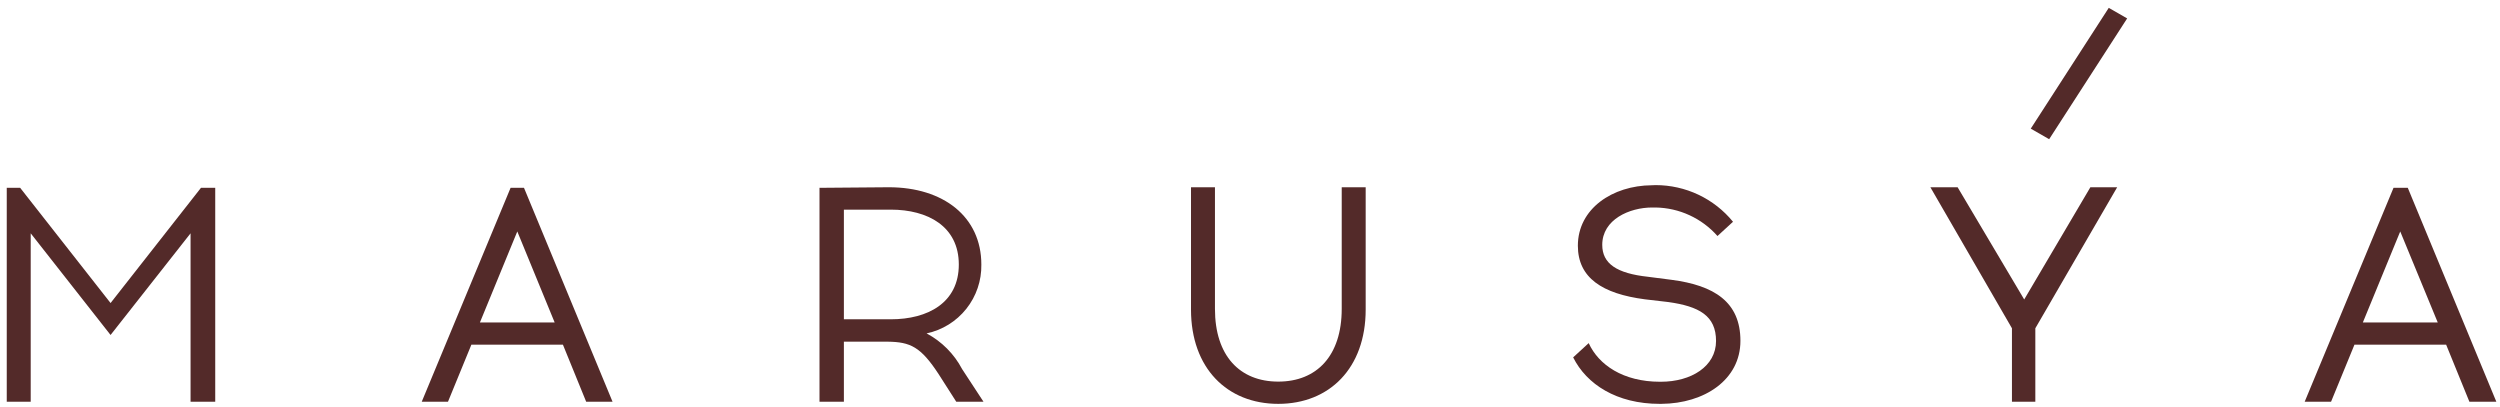
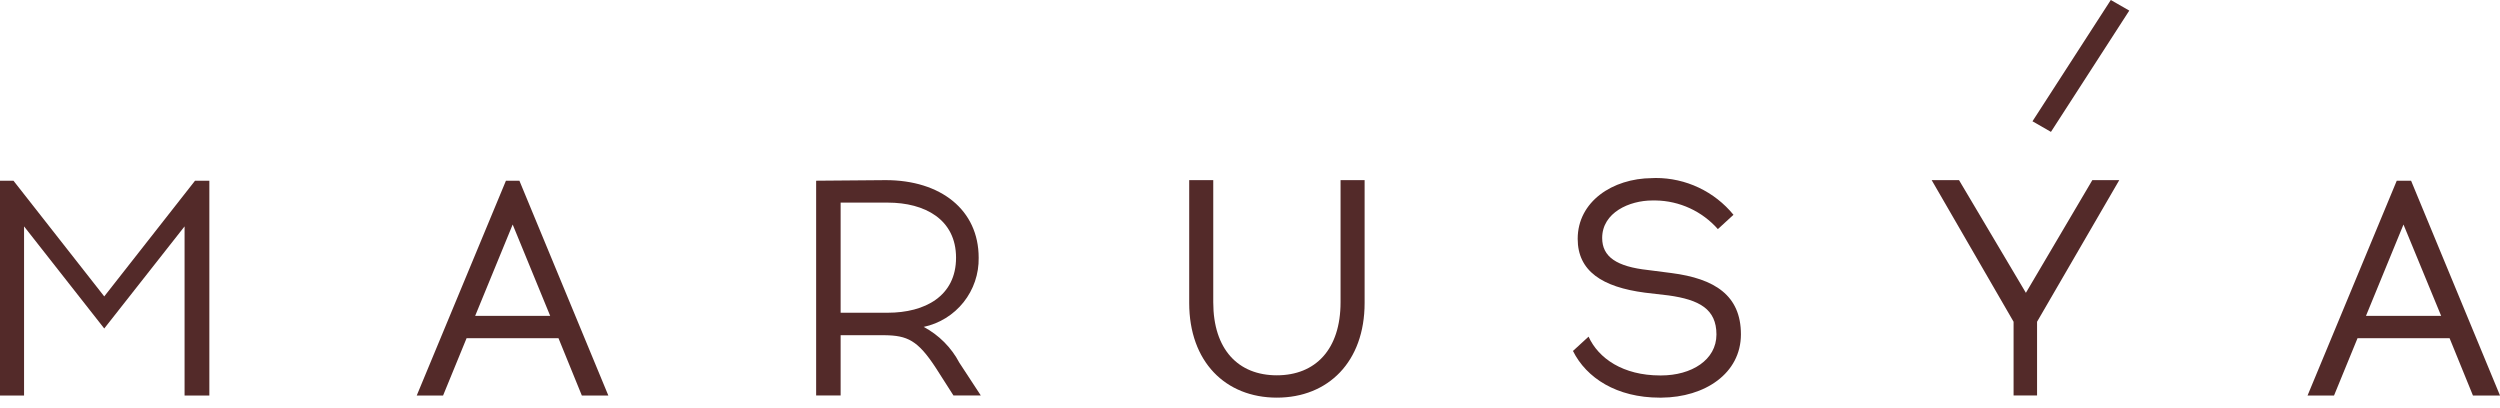
- <svg xmlns="http://www.w3.org/2000/svg" width="240" height="39" viewBox="0 0 240 39" fill="none">
-   <path d="M18.294 38.565V22.398L10.614 32.158L2.948 22.398V38.565H0.648V18.031H1.935L10.614 29.092L19.293 18.031H20.662V38.565H18.294Z" fill="#532A29" />
-   <path d="M43.007 38.565H40.488L49.017 18.031H50.303L58.804 38.565H56.272L54.041 33.089H45.252L43.007 38.565ZM46.073 30.954H53.246L49.66 22.22L46.073 30.954Z" fill="#532A29" />
-   <path d="M85.325 17.976C90.568 17.976 94.209 20.81 94.209 25.396C94.236 26.936 93.727 28.439 92.768 29.645C91.809 30.852 90.46 31.687 88.952 32.007C90.406 32.781 91.594 33.973 92.361 35.43L94.414 38.565H91.8L90.13 35.95C88.391 33.281 87.392 32.829 85.215 32.801H81.013V38.565H78.672V18.031L85.325 17.976ZM81.013 30.652H85.516C89.076 30.652 92.046 29.064 92.046 25.396C92.046 21.727 89.062 20.125 85.516 20.125H81.013V30.652Z" fill="#532A29" />
-   <path d="M131.105 29.721C131.105 35.334 127.628 38.77 122.714 38.77C117.799 38.77 114.336 35.334 114.336 29.721V17.976H116.636V29.653C116.636 34.157 119.018 36.634 122.714 36.634C126.41 36.634 128.805 34.157 128.805 29.653V17.976H131.105V29.721Z" fill="#532A29" />
-   <path d="M158.936 17.771C160.358 17.769 161.763 18.084 163.049 18.692C164.335 19.301 165.469 20.188 166.369 21.289L164.877 22.658C164.132 21.813 163.218 21.133 162.195 20.662C161.172 20.19 160.062 19.938 158.936 19.92H158.607C156.431 19.92 153.816 21.07 153.816 23.507C153.816 25.3 155.185 26.245 158.224 26.573L160.455 26.861C164.562 27.395 167.081 28.982 167.081 32.719C167.081 36.457 163.631 38.743 159.483 38.77H159.319C155.212 38.77 152.31 36.895 151.023 34.307L152.516 32.939C153.46 35.019 155.815 36.648 159.36 36.648H159.442C162.358 36.648 164.74 35.17 164.74 32.733C164.74 30.297 163.097 29.407 160.154 28.996L157.923 28.736C153.816 28.202 151.475 26.669 151.475 23.589C151.475 20.03 154.802 17.812 158.566 17.785L158.936 17.771Z" fill="#532A29" />
-   <path d="M193.147 38.565V31.515L185.316 17.976H187.931L194.324 28.749L200.676 17.976H203.249L195.392 31.515V38.565H193.147Z" fill="#532A29" />
-   <path d="M223.782 38.565H221.25L229.778 18.031H231.147L239.648 38.565H237.061L234.83 33.089H226.028L223.782 38.565ZM226.835 30.954H234.022L230.422 22.22L226.835 30.954Z" fill="#532A29" />
-   <path d="M204.207 1.768L196.719 13.363L194.953 12.35L202.441 0.755L204.207 1.768Z" fill="#532A29" />
+ <svg xmlns="http://www.w3.org/2000/svg" width="239" height="39" viewBox="0 0 239 39" fill="none">
+   <path d="M17.645 37.81V21.643L9.966 31.403L2.3 21.643V37.81H0V17.276H1.287L9.966 28.337L18.645 17.276H20.014V37.81H17.645Z" fill="#532A29" />
+   <path d="M42.359 37.81H39.84L48.368 17.276H49.655L58.156 37.81H55.623L53.392 32.334H44.604L42.359 37.81ZM45.425 30.198H52.598L49.012 21.465L45.425 30.198Z" fill="#532A29" />
+   <path d="M84.676 17.221C89.919 17.221 93.561 20.054 93.561 24.64C93.588 26.181 93.078 27.683 92.119 28.89C91.16 30.096 89.811 30.931 88.304 31.252C89.757 32.025 90.945 33.218 91.713 34.674L93.766 37.809H91.151L89.481 35.194C87.743 32.525 86.743 32.073 84.567 32.046H80.364V37.809H78.023V17.276L84.676 17.221ZM80.364 29.897H84.868C88.427 29.897 91.398 28.309 91.398 24.64C91.398 20.971 88.413 19.37 84.868 19.37H80.364V29.897Z" fill="#532A29" />
+   <path d="M130.457 28.966C130.457 34.578 126.98 38.014 122.065 38.014C117.151 38.014 113.688 34.578 113.688 28.966V17.221H115.987V28.898C115.987 33.401 118.369 35.879 122.065 35.879C125.761 35.879 128.157 33.401 128.157 28.898V17.221H130.457V28.966Z" fill="#532A29" />
+   <path d="M158.287 17.016C159.71 17.014 161.115 17.328 162.401 17.937C163.686 18.545 164.82 19.432 165.721 20.534L164.228 21.903C163.483 21.058 162.57 20.378 161.547 19.907C160.524 19.435 159.414 19.182 158.287 19.165H157.959C155.782 19.165 153.168 20.315 153.168 22.751C153.168 24.545 154.536 25.489 157.575 25.818L159.807 26.105C163.914 26.639 166.432 28.227 166.432 31.964C166.432 35.701 162.983 37.987 158.835 38.015H158.671C154.564 38.015 151.662 36.139 150.375 33.552L151.867 32.183C152.812 34.264 155.166 35.893 158.712 35.893H158.794C161.71 35.893 164.092 34.414 164.092 31.978C164.092 29.541 162.449 28.651 159.506 28.241L157.274 27.981C153.168 27.447 150.827 25.914 150.827 22.834C150.827 19.274 154.153 17.057 157.918 17.029L158.287 17.016Z" fill="#532A29" />
+   <path d="M192.498 37.809V30.759L184.668 17.221H187.283L193.675 27.994L200.027 17.221H202.601L194.743 30.759V37.809H192.498Z" fill="#532A29" />
+   <path d="M223.134 37.81H220.602L229.13 17.276H230.499L239 37.81H236.413L234.181 32.334H225.379L223.134 37.81ZM226.187 30.198H233.374L229.773 21.465L226.187 30.198Z" fill="#532A29" />
+   <path d="M203.559 1.013L196.071 12.608L194.305 11.595L201.793 0L203.559 1.013Z" fill="#532A29" />
</svg>
